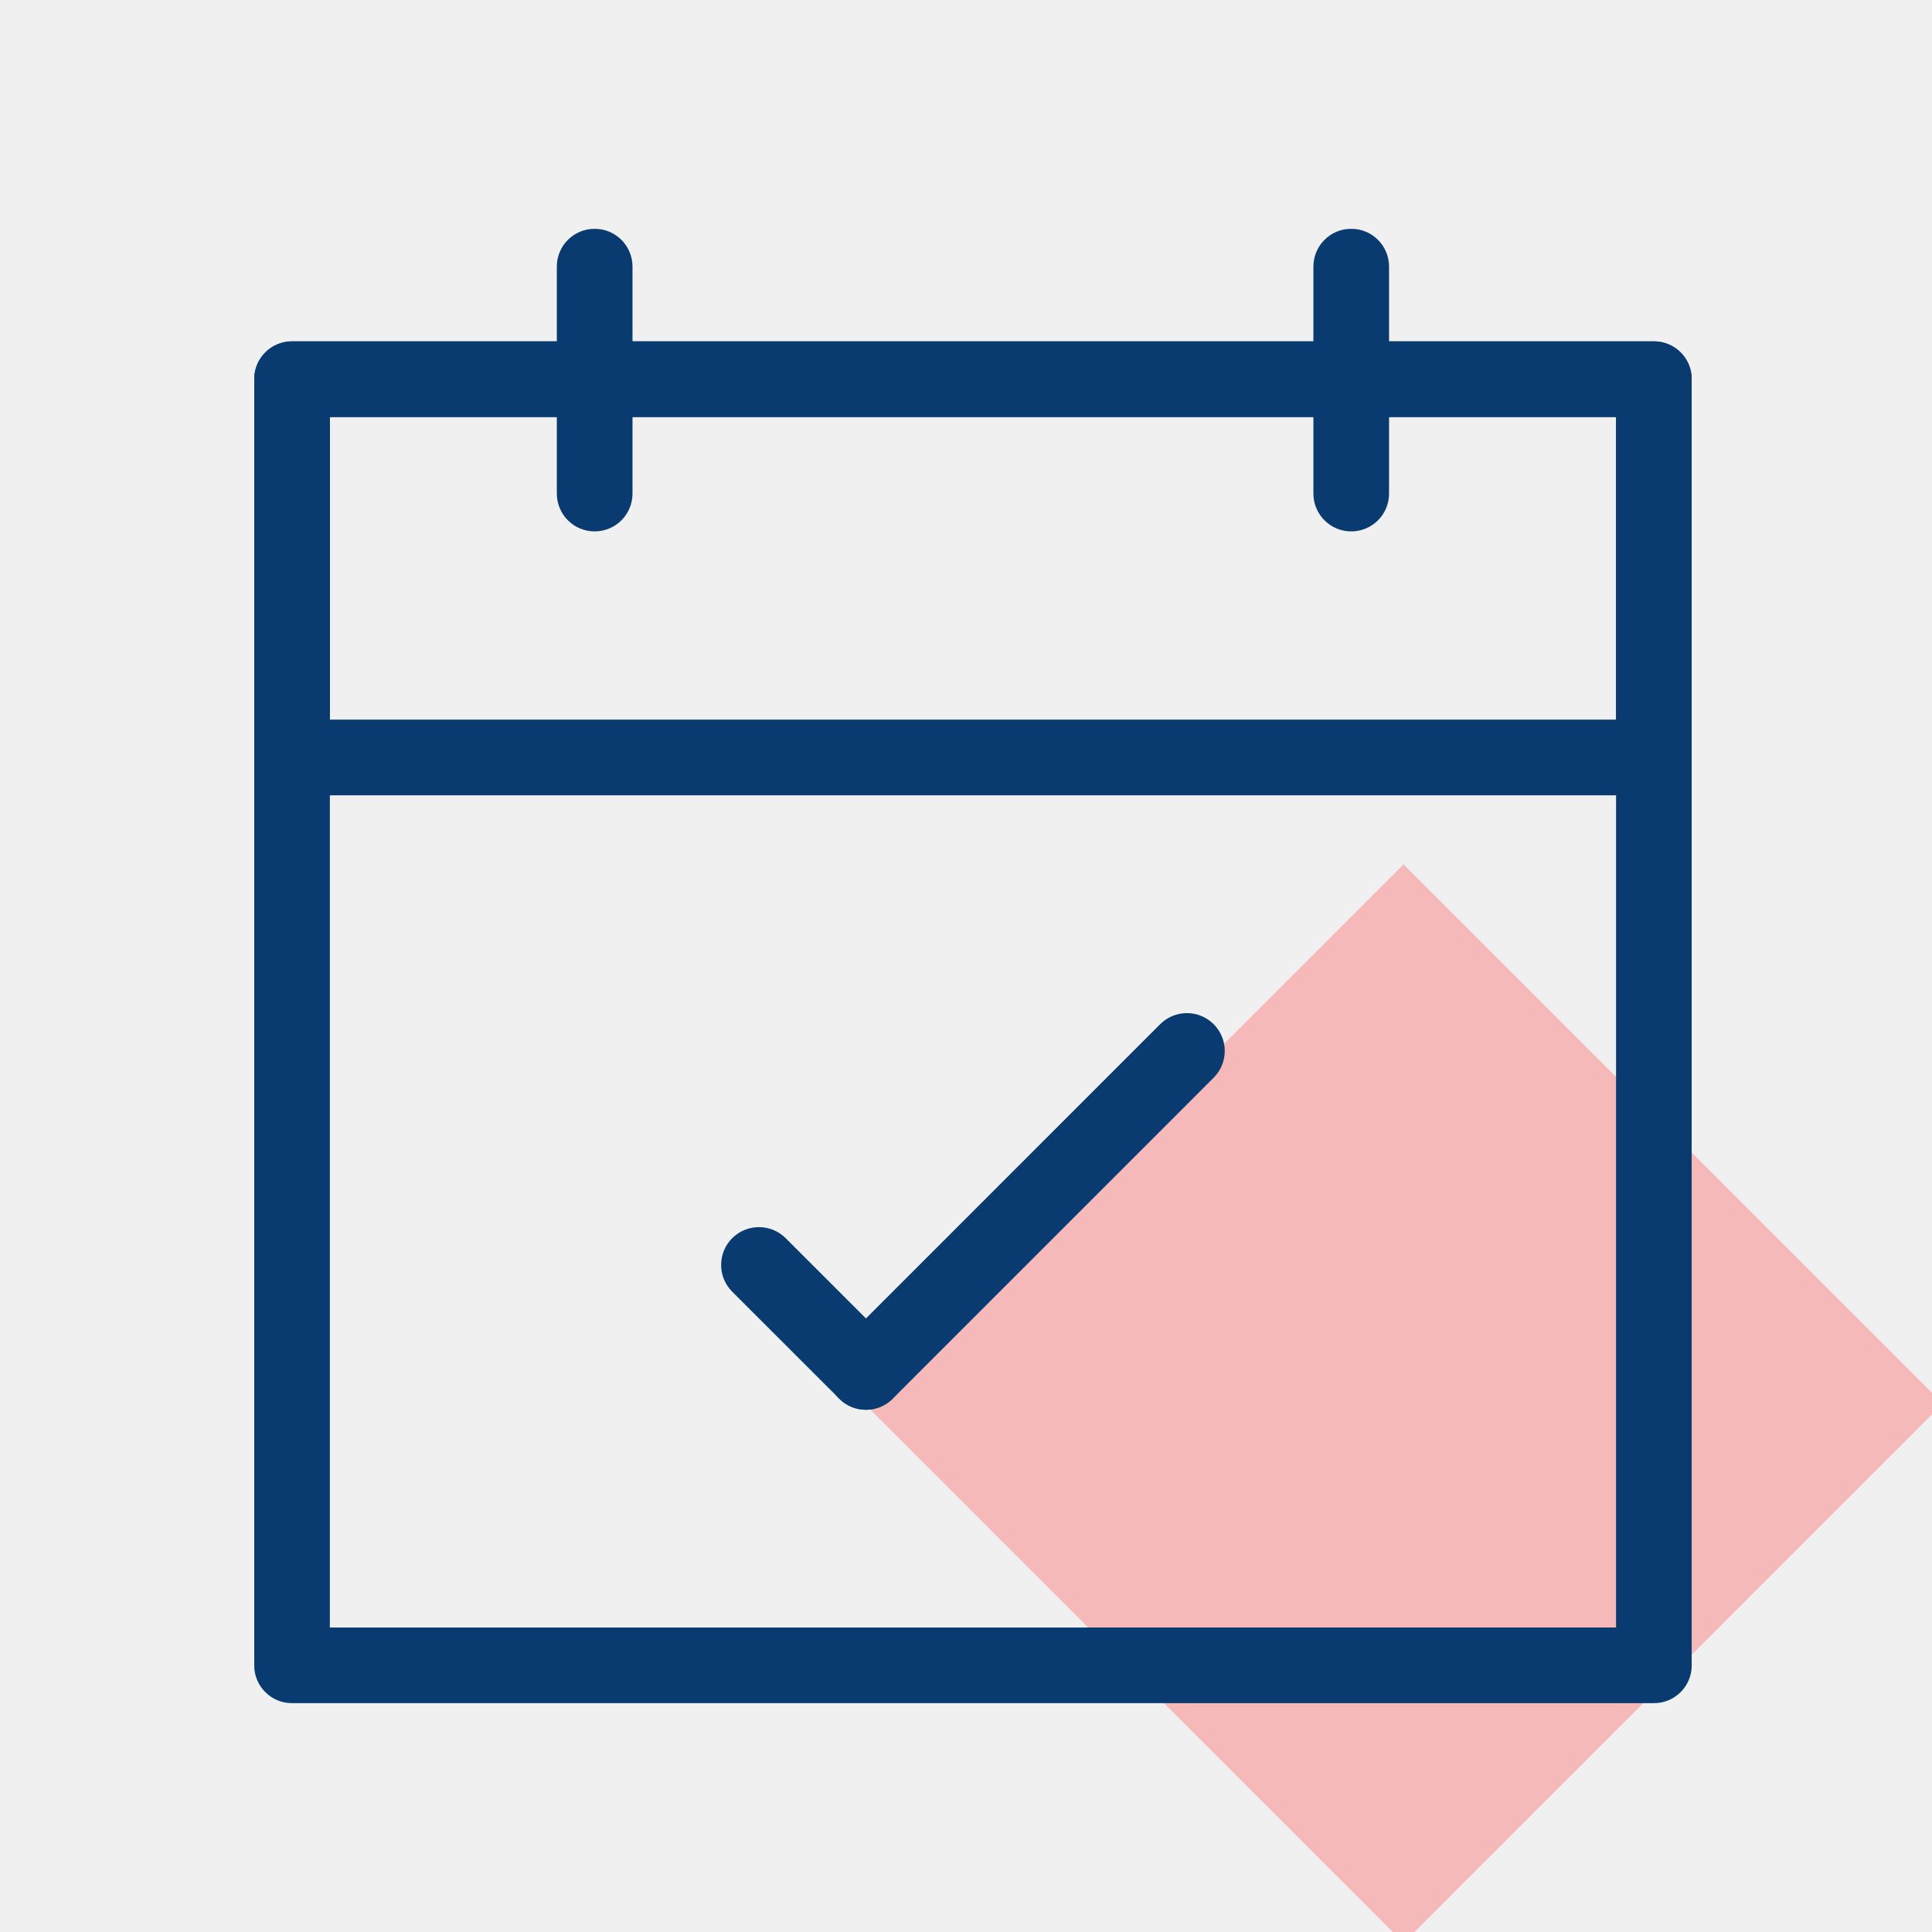
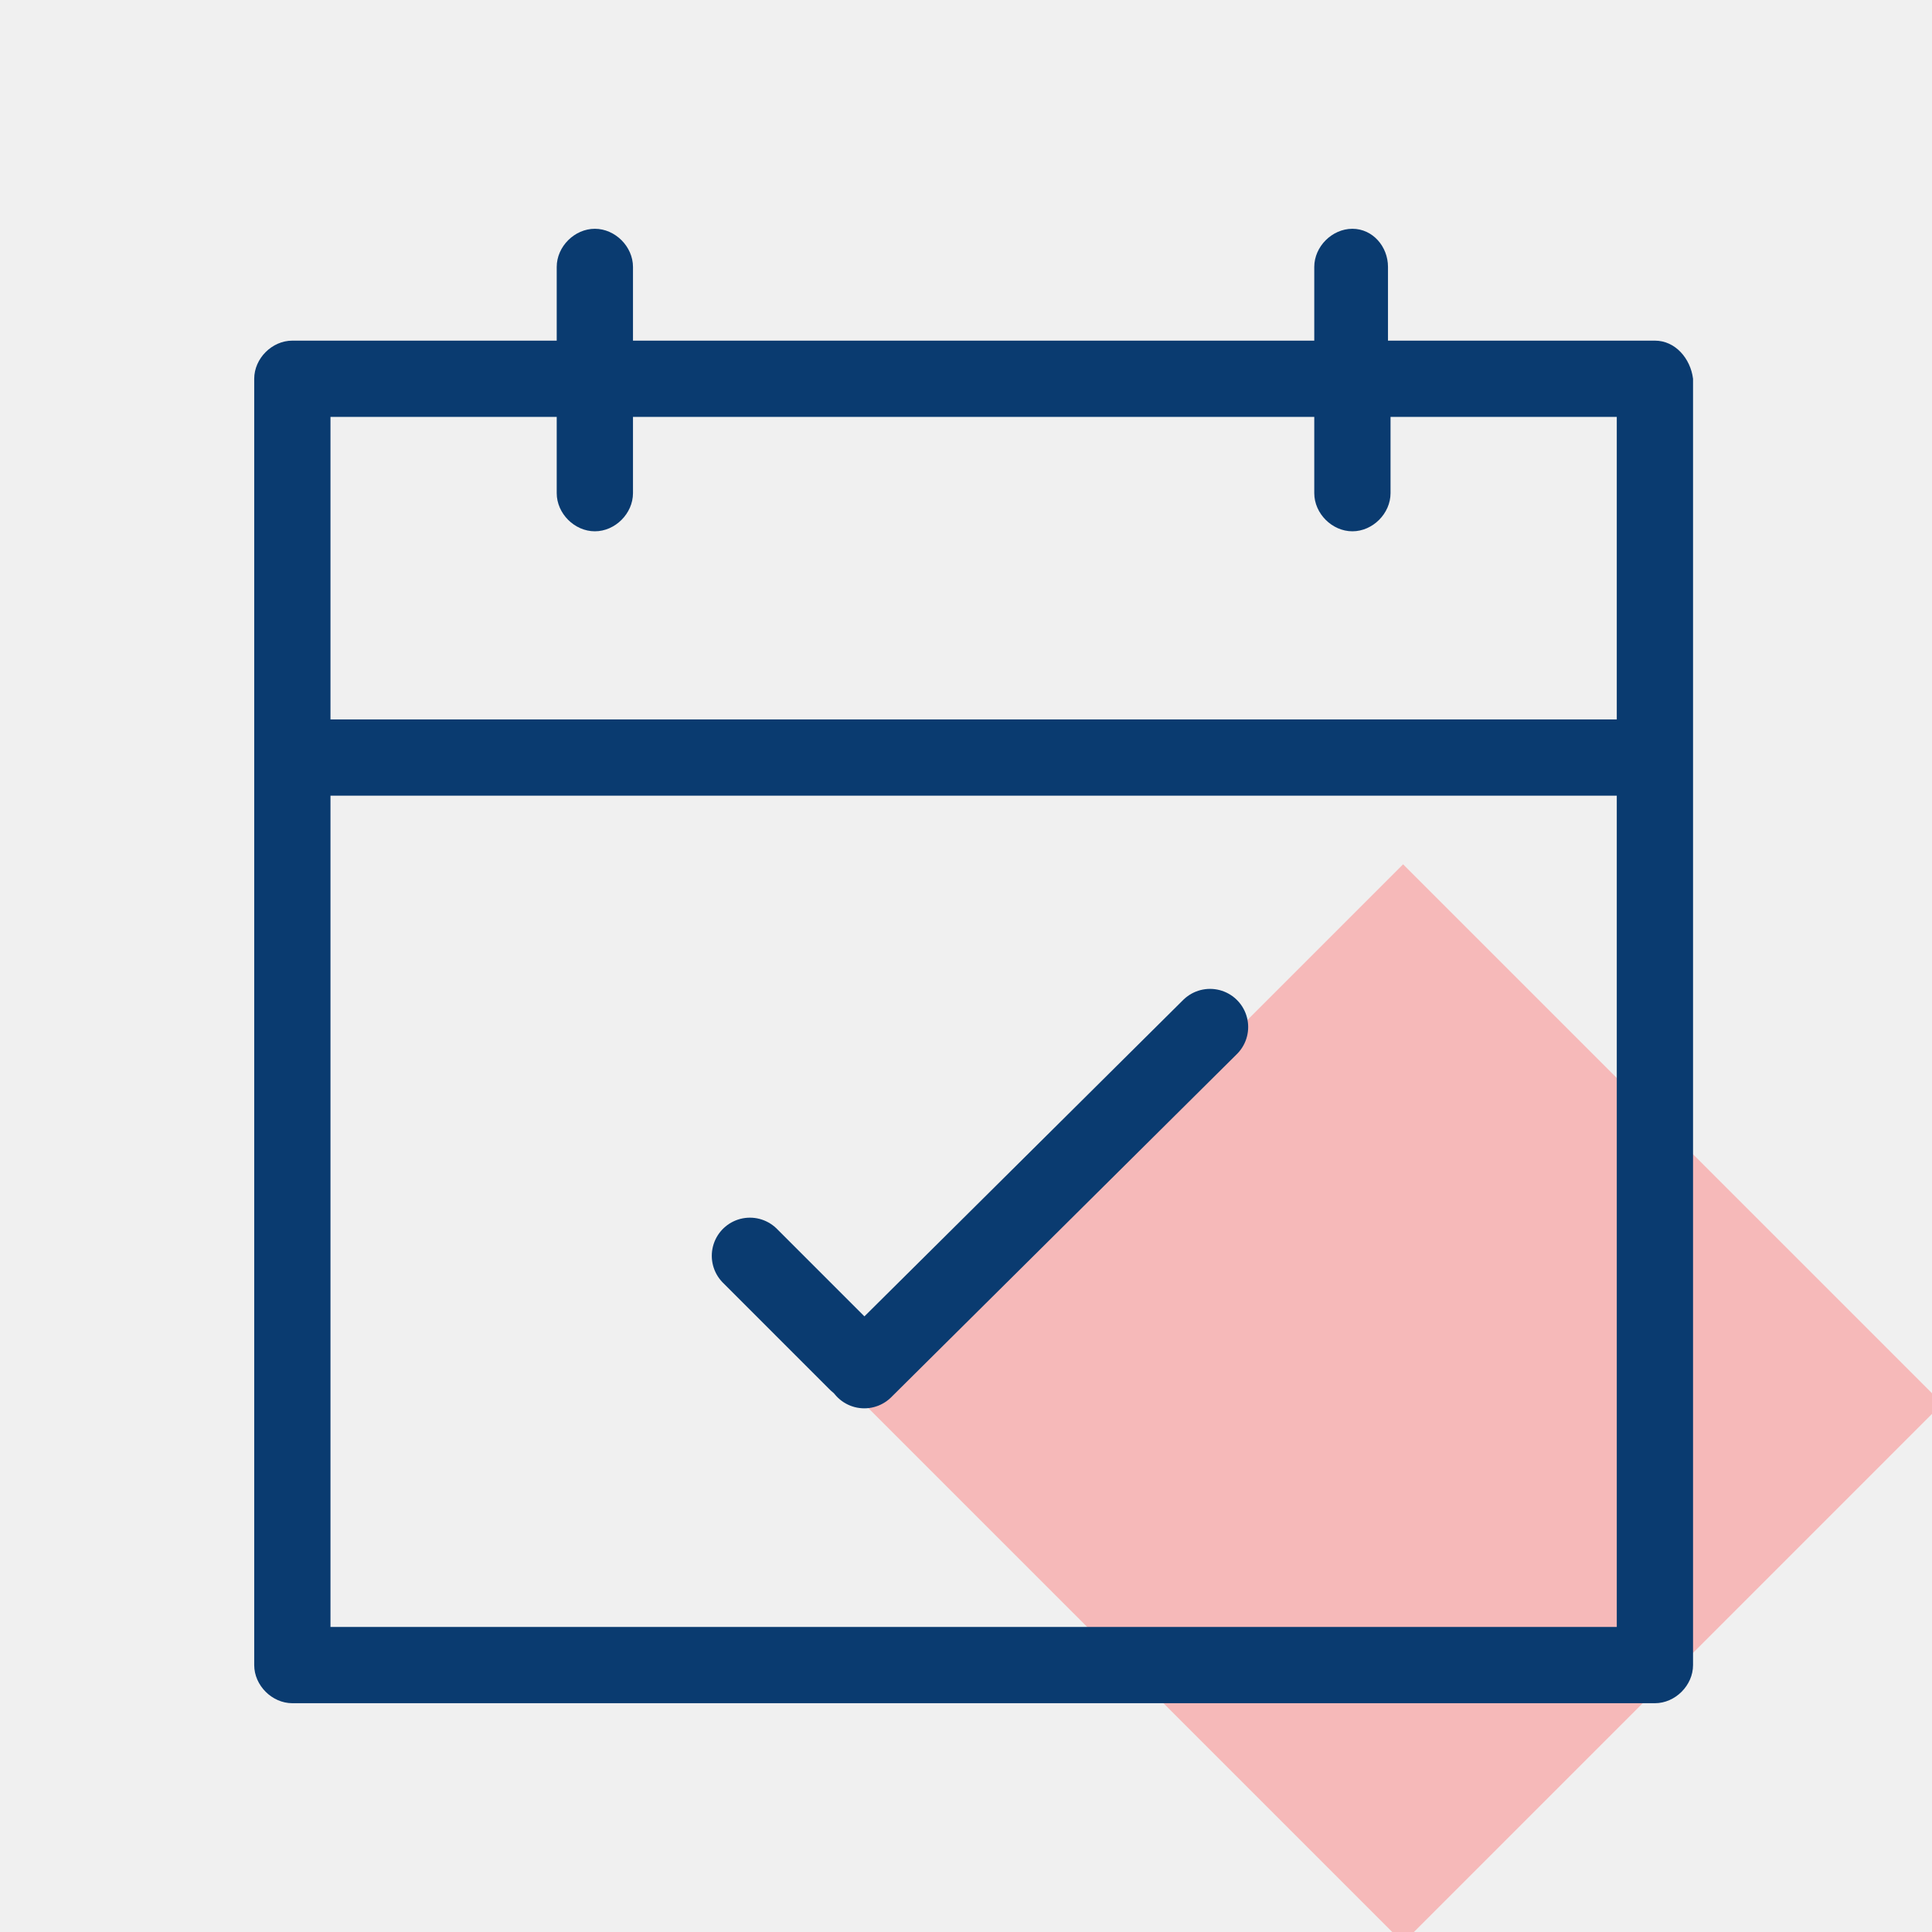
- <svg xmlns="http://www.w3.org/2000/svg" width="76" height="76" viewBox="0 0 76 76" fill="none">
-   <g clip-path="url(#clip0_662_5611)">
-     <rect x="34" y="55.213" width="30" height="30" transform="rotate(-45 34 55.2134)" fill="#FD8282" fill-opacity="0.5" />
-     <mask id="mask0_662_5611" style="mask-type:alpha" maskUnits="userSpaceOnUse" x="10" y="9" width="57" height="58">
-       <path d="M10 9H66.548V66.999H10V9Z" fill="white" />
-     </mask>
-     <g mask="url(#mask0_662_5611)">
-       <path fill-rule="evenodd" clip-rule="evenodd" d="M12.976 64.023H63.572V16.404H12.976V64.023ZM65.06 66.999H11.488C10.665 66.999 10 66.334 10 65.511V14.916C10 14.093 10.665 13.428 11.488 13.428H65.06C65.883 13.428 66.548 14.093 66.548 14.916V65.511C66.548 66.334 65.883 66.999 65.06 66.999Z" fill="#0A3B70" />
-       <path fill-rule="evenodd" clip-rule="evenodd" d="M12.976 28.308H63.572V16.404H12.976V28.308ZM65.06 31.285H11.488C10.665 31.285 10 30.62 10 29.797V14.916C10 14.093 10.665 13.428 11.488 13.428H65.06C65.883 13.428 66.548 14.093 66.548 14.916V29.797C66.548 30.62 65.883 31.285 65.06 31.285Z" fill="#0A3B70" />
-       <path fill-rule="evenodd" clip-rule="evenodd" d="M53.154 20.904C52.331 20.904 51.666 20.238 51.666 19.416V10.488C51.666 9.665 52.331 9 53.154 9C53.977 9 54.642 9.665 54.642 10.488V19.416C54.642 20.238 53.977 20.904 53.154 20.904Z" fill="#0A3B70" />
-       <path fill-rule="evenodd" clip-rule="evenodd" d="M23.392 20.904C22.569 20.904 21.904 20.238 21.904 19.416V10.488C21.904 9.665 22.569 9 23.392 9C24.215 9 24.881 9.665 24.881 10.488V19.416C24.881 20.238 24.215 20.904 23.392 20.904Z" fill="#0A3B70" />
-       <path fill-rule="evenodd" clip-rule="evenodd" d="M34.064 55.457C33.683 55.457 33.302 55.312 33.012 55.021C32.431 54.44 32.431 53.498 33.012 52.917L45.638 40.289C46.219 39.708 47.16 39.708 47.742 40.289C48.324 40.871 48.324 41.812 47.742 42.394L35.116 55.021C34.826 55.312 34.445 55.457 34.064 55.457Z" fill="#0A3B70" />
-       <path fill-rule="evenodd" clip-rule="evenodd" d="M34.065 55.456C33.684 55.456 33.303 55.311 33.014 55.02L28.803 50.812C28.222 50.23 28.222 49.289 28.803 48.707C29.384 48.127 30.326 48.127 30.907 48.707L35.117 52.916C35.699 53.497 35.699 54.44 35.117 55.02C34.827 55.311 34.446 55.456 34.065 55.456Z" fill="#0A3B70" />
-     </g>
-   </g>
-   <defs>
-     <clipPath id="clip0_662_5611">
-       <rect width="76" height="76" fill="white" />
-     </clipPath>
-   </defs>
+ <svg xmlns="http://www.w3.org/2000/svg" version="1.1" id="Layer_1" x="0px" y="0px" viewBox="0 0 76 76" style="enable-background:new 0 0 76 76;" xml:space="preserve">
+   <style type="text/css">
+ 	.st0{fill:#FD8282;fill-opacity:0.5;}
+ 	.st1{fill-rule:evenodd;clip-rule:evenodd;fill:#0A3B70;}
+ 	.st2{fill:none;stroke:#0A3B70;stroke-width:3;stroke-linecap:round;stroke-miterlimit:10;}
+ </style>
+   <rect x="40.2" y="40.2" transform="matrix(0.7071 -0.7071 0.7071 0.7071 -22.8702 55.2133)" class="st0" width="30" height="30" />
+   <path class="st1" d="M65.1,13.4H54.6v-2.9C54.6,9.7,54,9,53.2,9c-0.8,0-1.5,0.7-1.5,1.5v2.9H24.9v-2.9c0-0.8-0.7-1.5-1.5-1.5  c-0.8,0-1.5,0.7-1.5,1.5v2.9H11.5c-0.8,0-1.5,0.7-1.5,1.5v50.6c0,0.8,0.7,1.5,1.5,1.5h53.6c0.8,0,1.5-0.7,1.5-1.5V14.9  C66.5,14.1,65.9,13.4,65.1,13.4z M63.6,64H13V31.3h50.6V64z M63.6,28.3H13V16.4h8.9v3c0,0.8,0.7,1.5,1.5,1.5c0.8,0,1.5-0.7,1.5-1.5  v-3h26.8v3c0,0.8,0.7,1.5,1.5,1.5c0.8,0,1.5-0.7,1.5-1.5v-3h8.9V28.3z" />
+   <line class="st2" x1="29.5" y1="49.4" x2="33.7" y2="53.6" />
+   <line class="st2" x1="47.6" y1="40.4" x2="34" y2="53.9" />
</svg>
